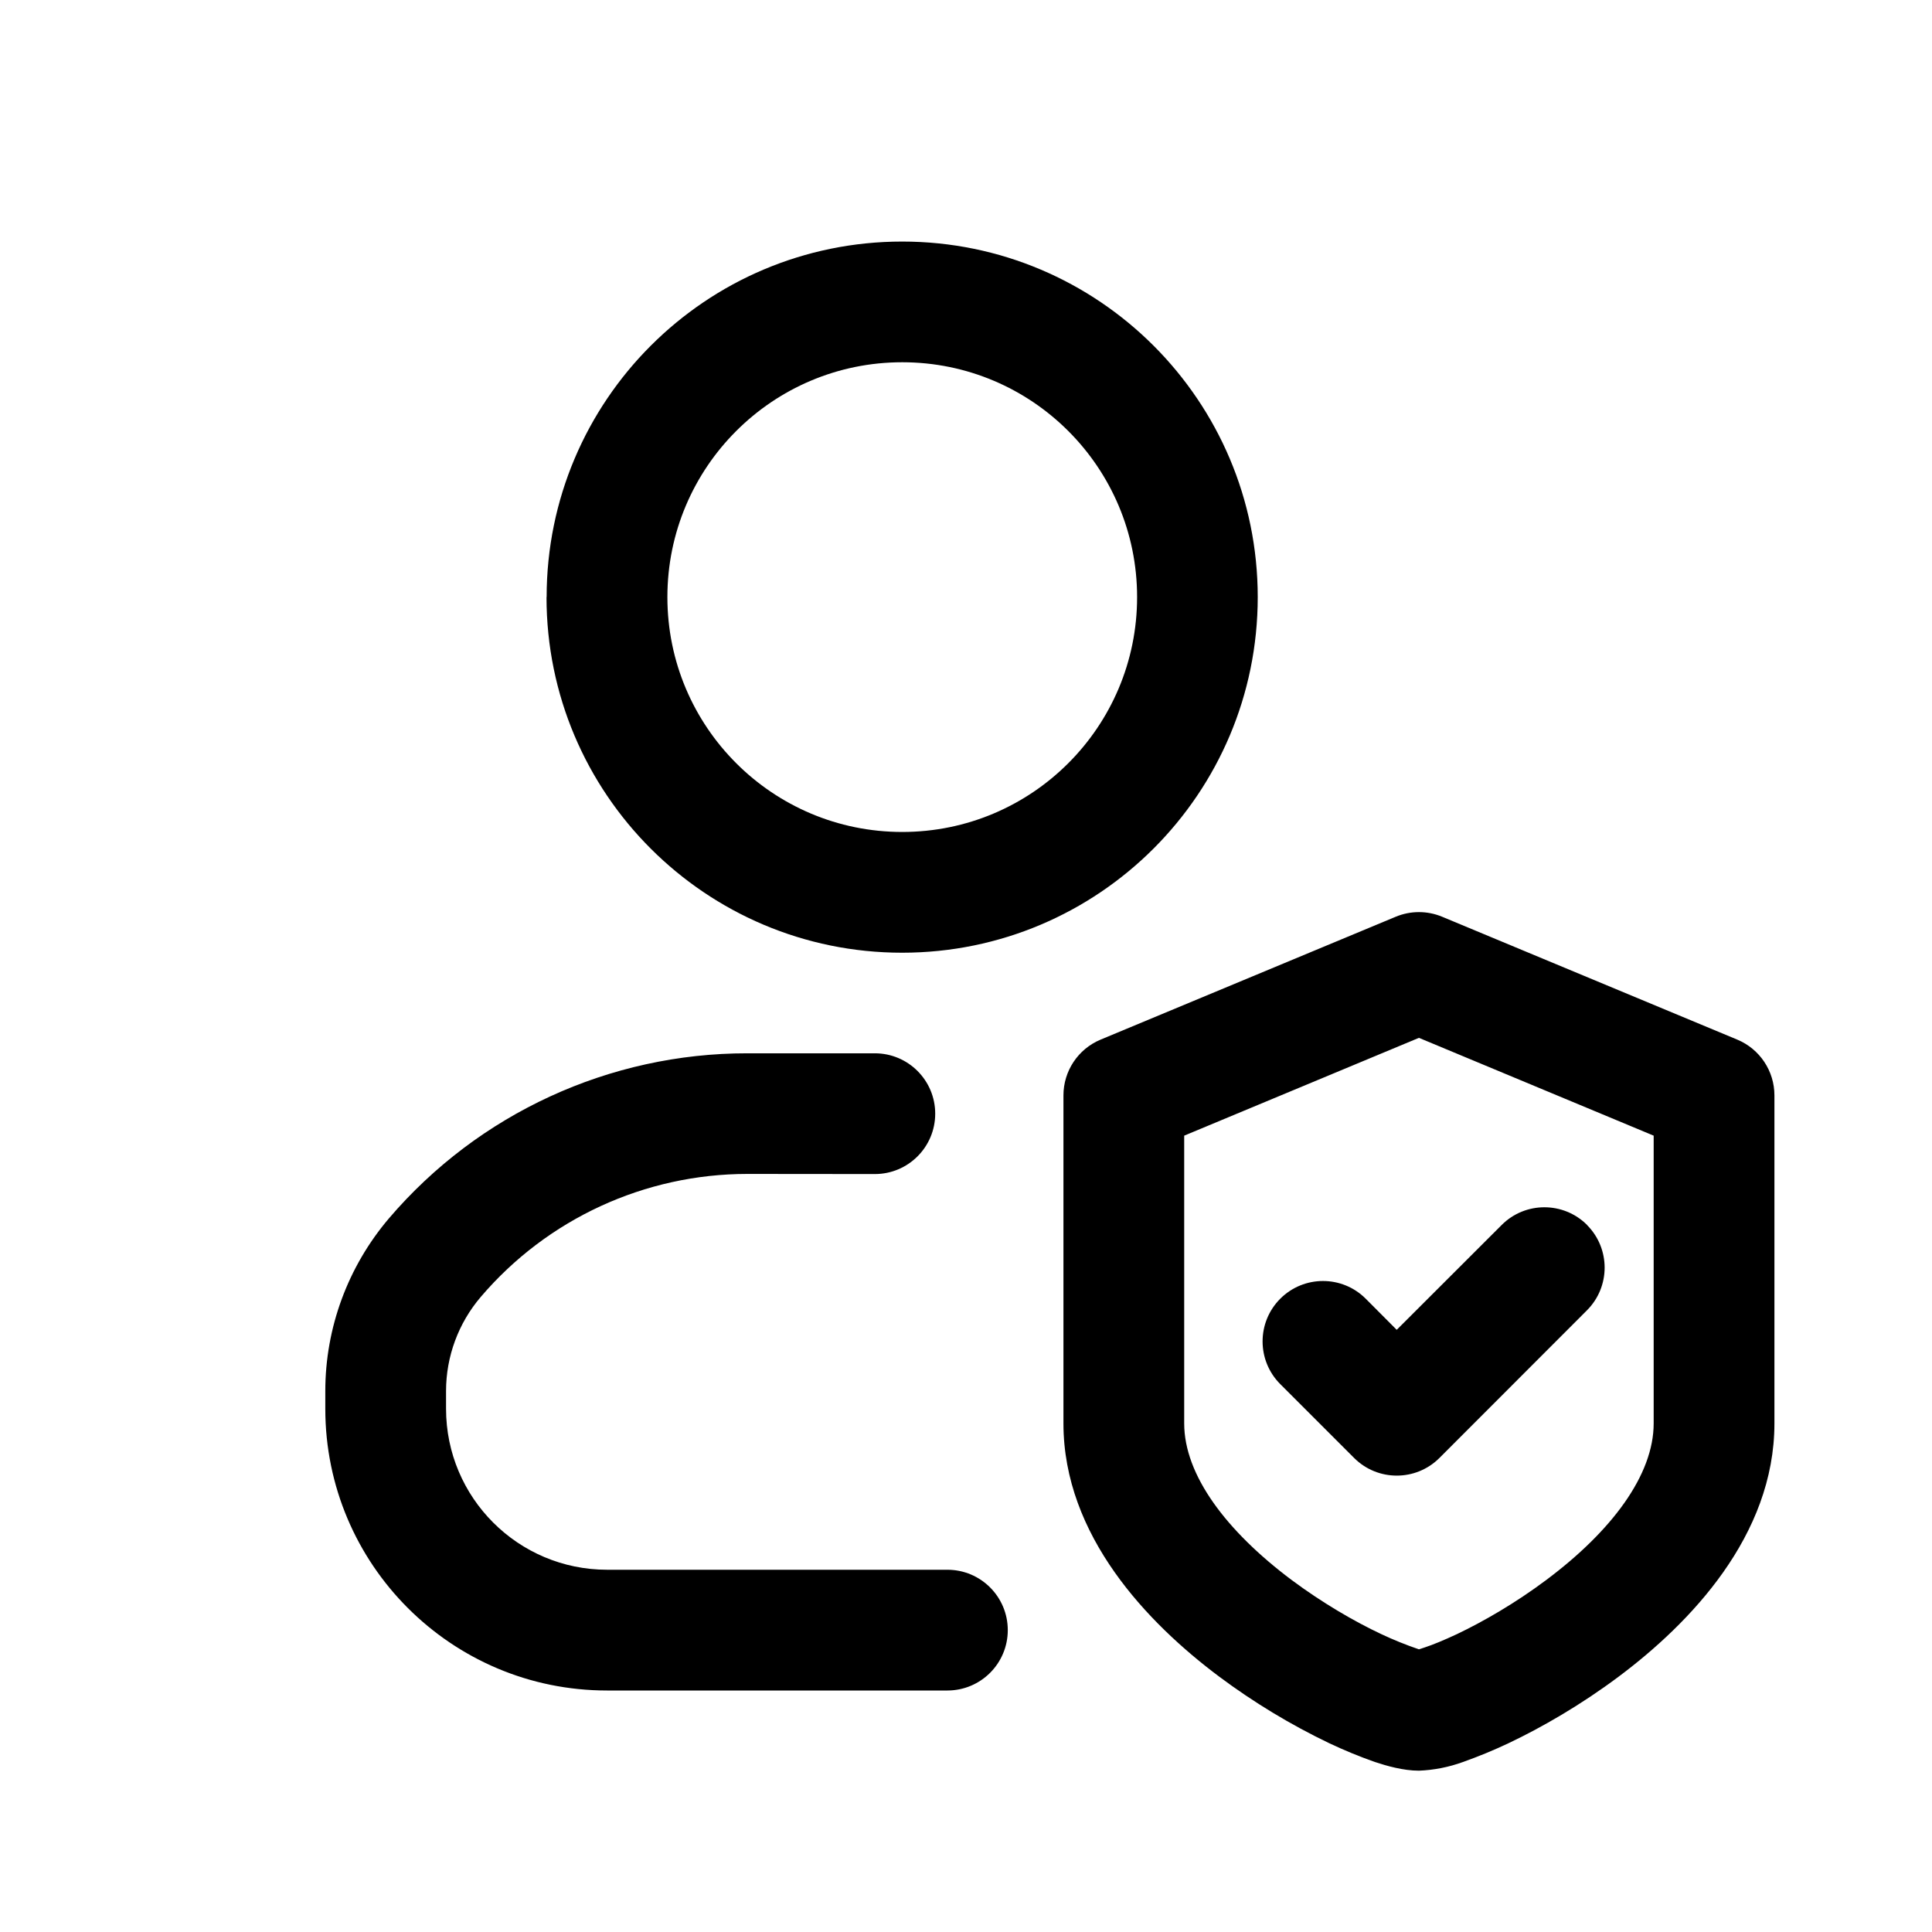
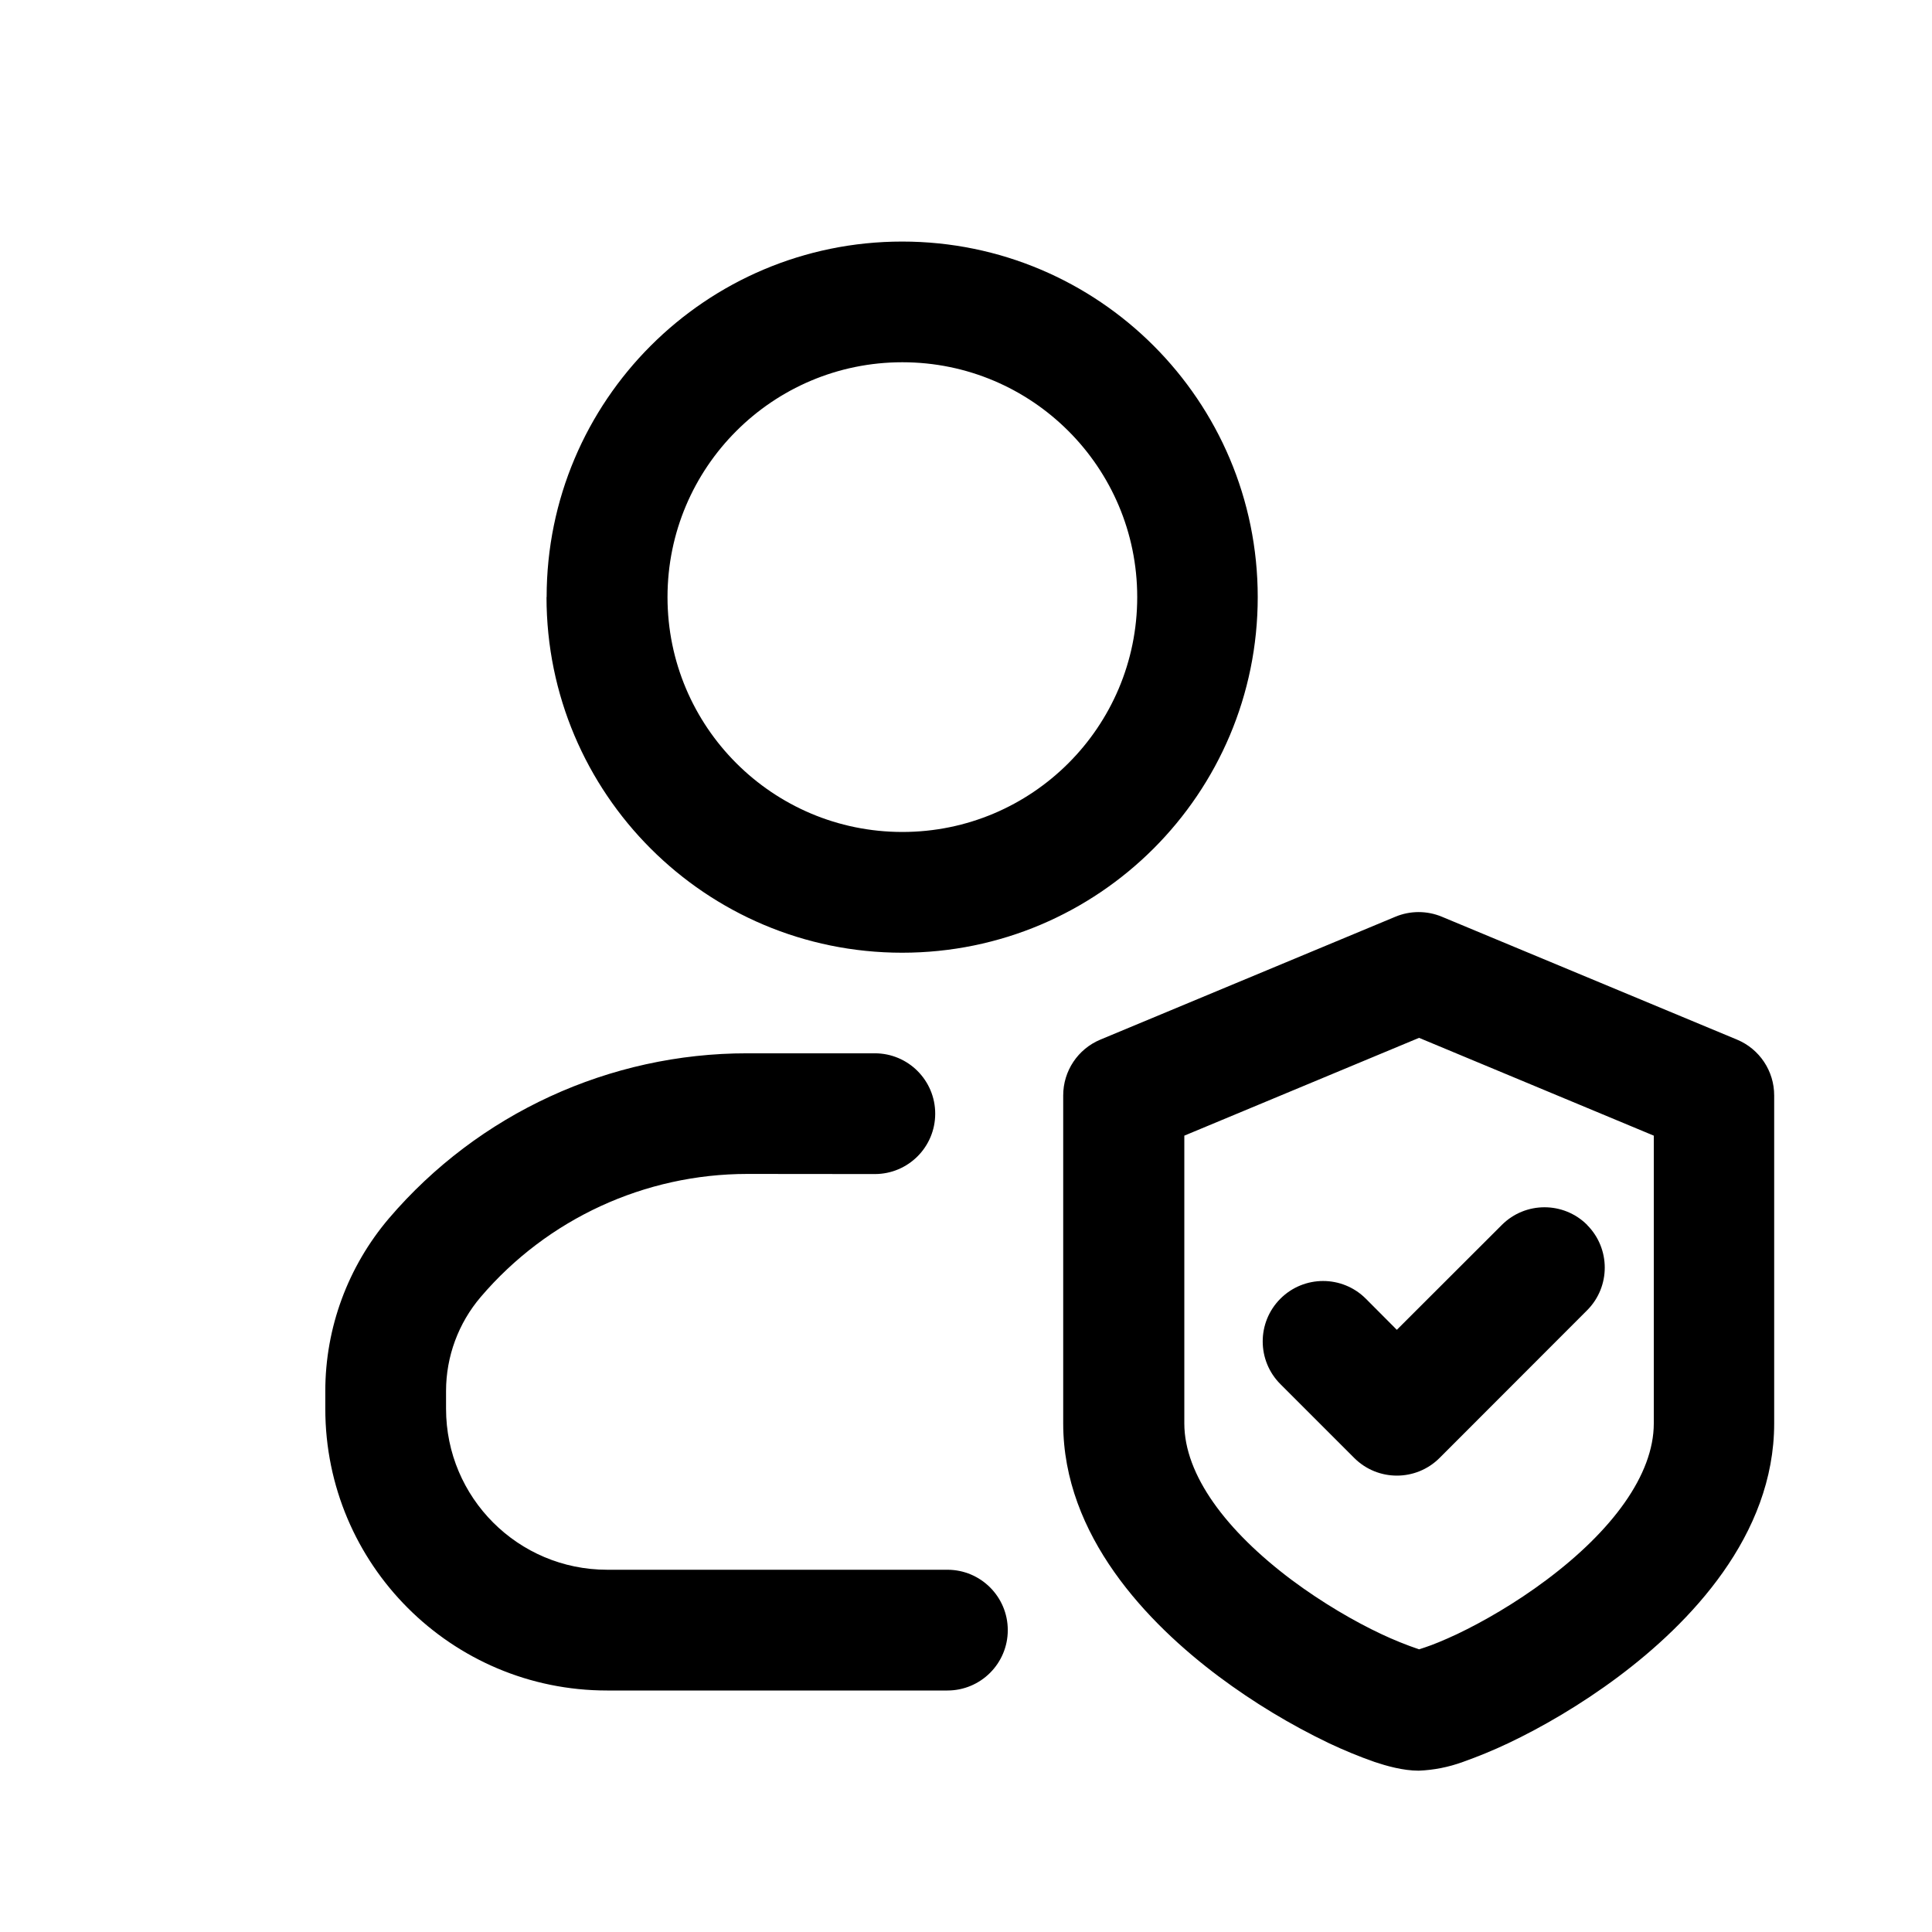
<svg xmlns="http://www.w3.org/2000/svg" width="16" height="16" fill="none" class="persona-icon" viewBox="0 0 16 16">
-   <path fill="currentColor" fill-rule="evenodd" d="M6.19 9.722c-.85 0-1.657.372-2.208 1.018a1.2 1.2 0 0 0-.288.78v.147c0 .736.597 1.333 1.334 1.333h2.818a.5.5 0 0 1 0 1H5.028a2.333 2.333 0 0 1-2.334-2.333v-.147c0-.524.187-1.03.527-1.43A3.9 3.9 0 0 1 6.19 8.723h1.055a.5.5 0 0 1 0 1zM4.527 4.945a2.944 2.944 0 1 1 5.889 0 2.944 2.944 0 0 1-5.89 0M7.472 3a1.944 1.944 0 1 0 0 3.89 1.944 1.944 0 0 0 0-3.89m4.087 4.592a.5.5 0 0 1 .384 0l2.445 1.018a.5.5 0 0 1 .307.462v2.716c0 .931-.7 1.656-1.291 2.098-.313.234-.636.42-.91.55a4 4 0 0 1-.378.156 1.2 1.2 0 0 1-.365.072c-.13 0-.268-.04-.365-.072a4 4 0 0 1-.379-.156 5.5 5.5 0 0 1-.909-.55c-.591-.442-1.291-1.167-1.291-2.098V9.072a.5.5 0 0 1 .307-.462zM9.807 9.405v2.383c0 .427.347.89.89 1.297.255.19.521.344.74.447a3 3 0 0 0 .314.127l.046-.015q.104-.034.269-.111c.218-.104.484-.257.739-.448.543-.406.89-.87.89-1.297V9.405l-1.944-.81zm3.336.74a.5.5 0 0 1 0 .706l-1.222 1.223a.5.5 0 0 1-.707 0l-.611-.611a.5.5 0 0 1 .707-.708l.257.258.87-.869a.5.5 0 0 1 .706 0" clip-rule="evenodd" />
+   <path fill="currentColor" fill-rule="evenodd" d="M6.19 9.722c-.85 0-1.657.372-2.208 1.018a1.2 1.2 0 0 0-.288.78v.147c0 .736.597 1.333 1.334 1.333h2.818a.5.5 0 0 1 0 1H5.028a2.333 2.333 0 0 1-2.334-2.333v-.147c0-.524.187-1.03.527-1.43A3.9 3.9 0 0 1 6.19 8.723h1.055a.5.5 0 0 1 0 1zM4.527 4.945a2.944 2.944 0 1 1 5.889 0 2.944 2.944 0 0 1-5.89 0m7.03 2.647a.5.5 0 0 1 .385 0l2.445 1.018a.5.5 0 0 1 .307.462v2.716c0 .931-.7 1.656-1.291 2.098-.313.234-.636.42-.91.55a4 4 0 0 1-.378.156 1.2 1.2 0 0 1-.365.072c-.13 0-.268-.04-.365-.072a4 4 0 0 1-.379-.156 5.5 5.5 0 0 1-.909-.55c-.591-.442-1.291-1.167-1.291-2.098V9.072a.5.5 0 0 1 .307-.462zM7.473 3a1.944 1.944 0 1 0 0 3.89 1.944 1.944 0 0 0 0-3.89m2.335 6.405v2.383c0 .427.347.89.89 1.297.255.19.521.344.74.447a3 3 0 0 0 .314.127l.046-.015q.104-.034.269-.111c.218-.104.484-.257.739-.448.543-.406.89-.87.89-1.297V9.405l-1.944-.81zm3.336.74a.5.5 0 0 1 0 .706l-1.222 1.223a.5.5 0 0 1-.707 0l-.611-.611a.5.5 0 0 1 .707-.708l.257.258.87-.869a.5.5 0 0 1 .706 0" clip-rule="evenodd" />
</svg>
